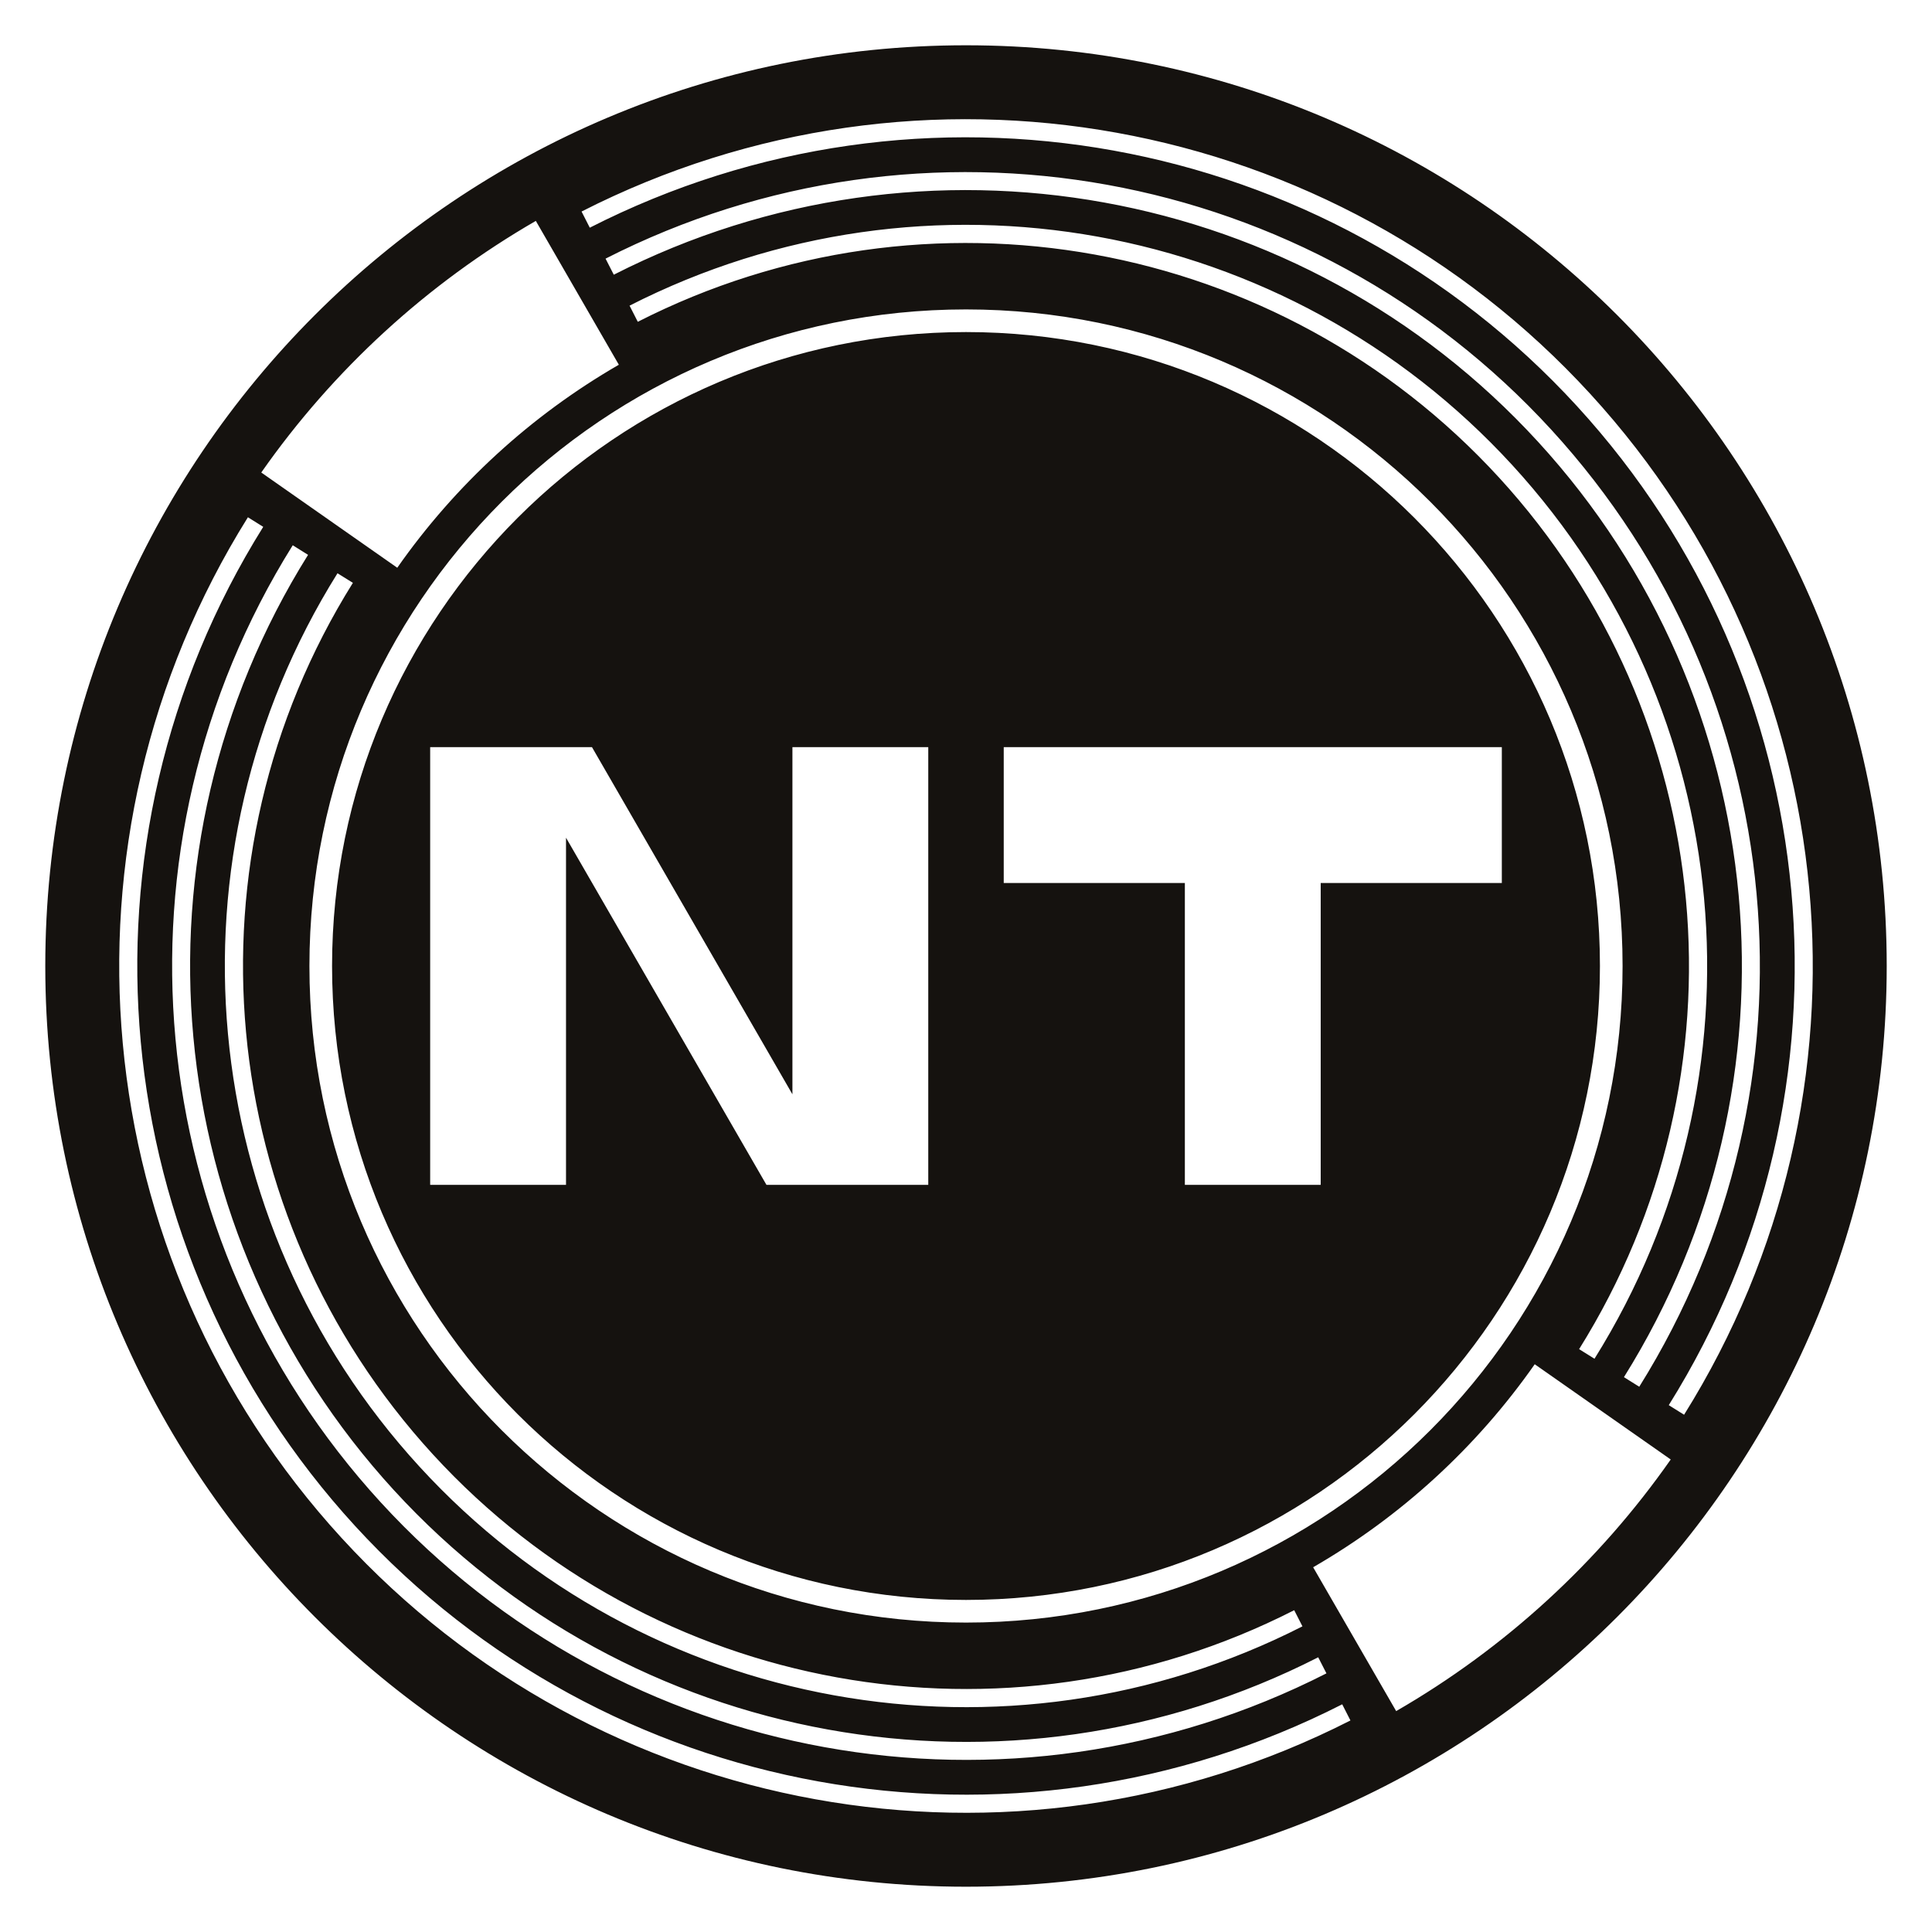
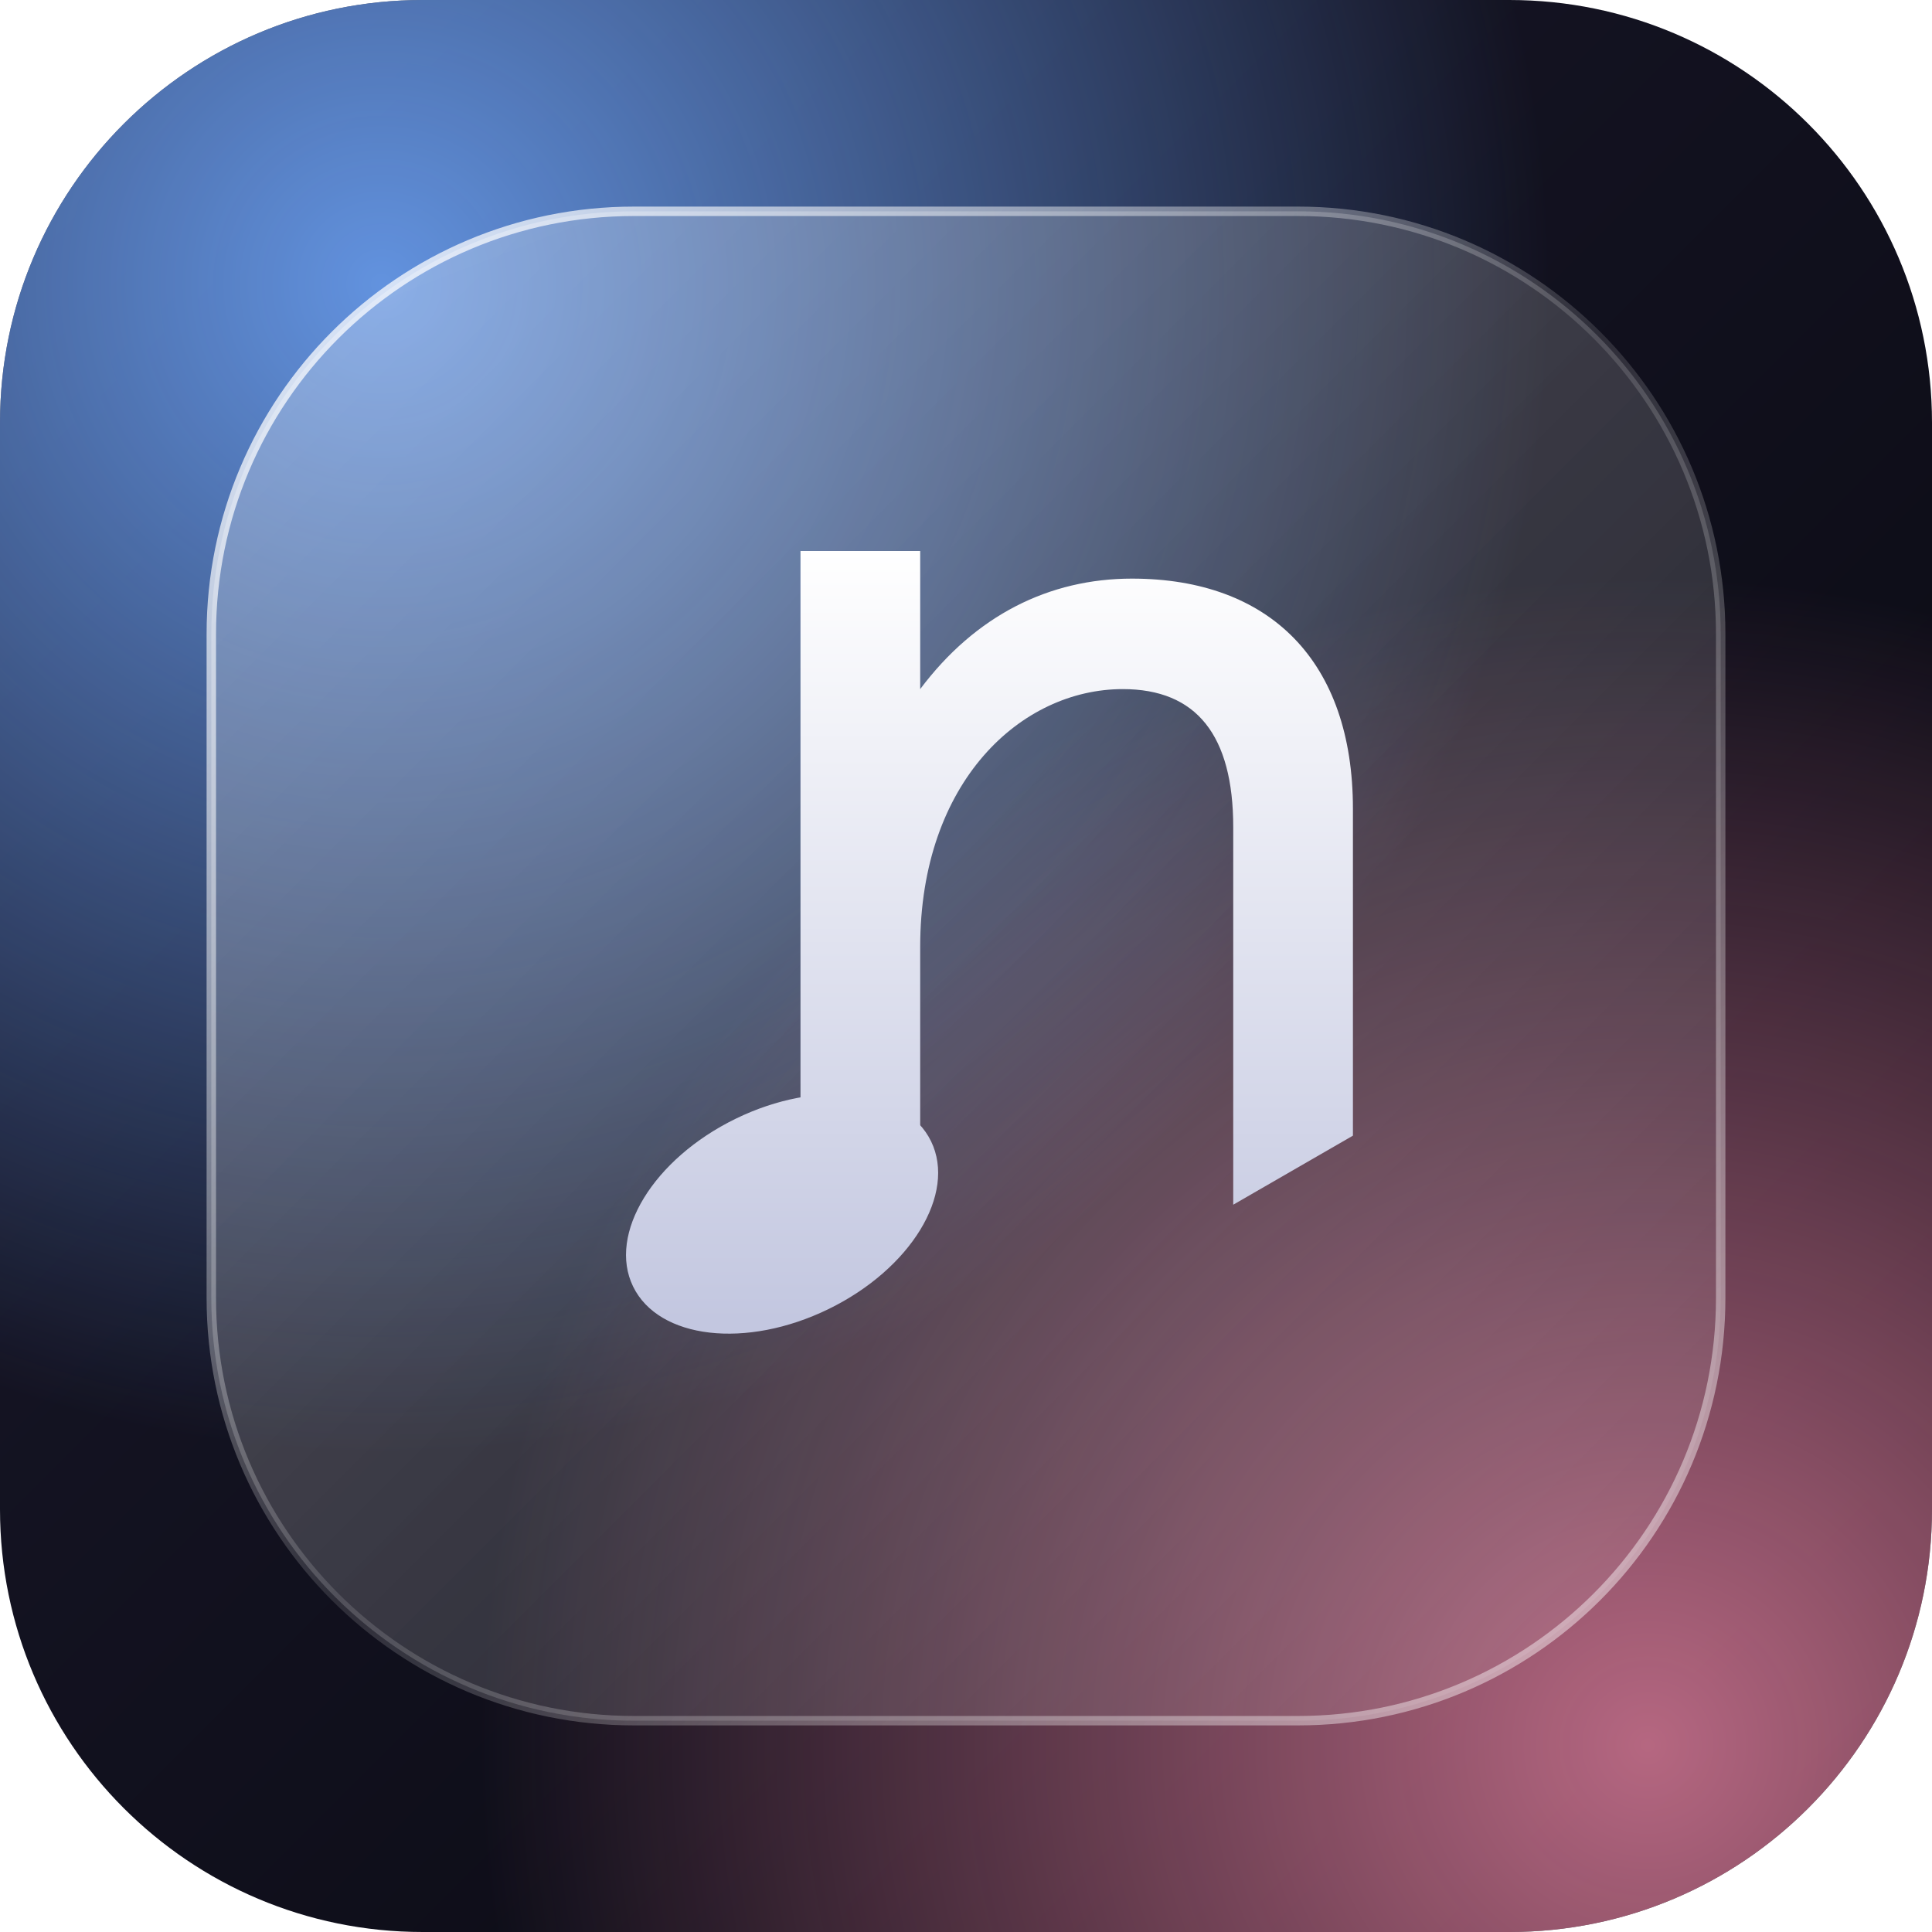
- <svg xmlns="http://www.w3.org/2000/svg" viewBox="0 0 256 256" width="256" height="256" role="img" aria-labelledby="t">
-   <path fill="#15120F" fill-rule="evenodd" d="M6 128 A122 122 0 1 0 250 128 A122 122 0 1 0 6 128 Z M178.94 227.97 A112.2 112.2 0 0 1 32.85 68.54 L34.88 69.81 A109.8 109.8 0 0 0 177.85 225.83 Z M77.06 28.03 A112.2 112.2 0 0 1 223.15 187.46 L221.12 186.19 A109.8 109.8 0 0 0 78.15 30.17 Z M175.76 221.73 A105.2 105.2 0 0 1 38.79 72.25 L40.82 73.52 A102.8 102.8 0 0 0 174.67 219.6 Z M80.24 34.27 A105.2 105.2 0 0 1 217.21 183.75 L215.18 182.48 A102.8 102.8 0 0 0 81.33 36.4 Z M172.58 215.5 A98.2 98.2 0 0 1 44.72 75.96 L46.76 77.23 A95.8 95.8 0 0 0 171.49 213.36 Z M83.42 40.5 A98.2 98.2 0 0 1 211.28 180.04 L209.24 178.77 A95.8 95.8 0 0 0 84.51 42.64 Z M34.62 62.61 A114 114 0 0 1 71 29.27 L82 48.33 A92 92 0 0 0 52.64 75.23 Z M221.38 193.39 A114 114 0 0 1 185 226.73 L174 207.67 A92 92 0 0 0 203.36 180.77 Z M41 128 A87 87 0 1 0 215 128 A87 87 0 1 0 41 128 Z M44 128 A84 84 0 1 0 212 128 A84 84 0 1 0 44 128 Z M57 157 L57 99 L78.44 99 L105 145 L105 99 L123 99 L123 157 L101.56 157 L75 111 L75 157 Z M133 99 L199 99 L199 117 L175 117 L175 157 L157 157 L157 117 L133 117 Z" />
+ <svg xmlns="http://www.w3.org/2000/svg" viewBox="0 0 512 512" width="512" height="512" role="img" aria-labelledby="t">
+   <defs>
+     <linearGradient id="gbg" x1="0" y1="0" x2="1" y2="1">
+       <stop offset="0" stop-color="#1B1A2E" />
+       <stop offset="1" stop-color="#07070D" />
+     </linearGradient>
+     <radialGradient id="go1" cx=".2" cy=".15" r=".6">
+       <stop offset="0" stop-color="#6FA8FF" stop-opacity=".85" />
+       <stop offset="1" stop-color="#6FA8FF" stop-opacity="0" />
+     </radialGradient>
+     <radialGradient id="go2" cx=".85" cy=".9" r=".6">
+       <stop offset="0" stop-color="#FF8FB1" stop-opacity=".7" />
+       <stop offset="1" stop-color="#FF8FB1" stop-opacity="0" />
+     </radialGradient>
+     <linearGradient id="gtile" x1="0" y1="0" x2="1" y2="1">
+       <stop offset="0" stop-color="#fff" stop-opacity=".28" />
+       <stop offset="1" stop-color="#fff" stop-opacity=".06" />
+     </linearGradient>
+     <linearGradient id="grim" x1="0" y1="0" x2="1" y2="1">
+       <stop offset="0" stop-color="#fff" stop-opacity=".85" />
+       <stop offset=".5" stop-color="#fff" stop-opacity=".12" />
+       <stop offset="1" stop-color="#fff" stop-opacity=".5" />
+     </linearGradient>
+     <linearGradient id="gmark" gradientUnits="userSpaceOnUse" x1="0" y1="62" x2="0" y2="229">
+       <stop offset="0" stop-color="#FFFFFF" />
+       <stop offset="1" stop-color="#C3C7E0" />
+     </linearGradient>
+     <linearGradient id="gspec" x1="0" y1="0" x2="1" y2="1">
+       <stop offset="0" stop-color="#fff" stop-opacity=".9" />
+       <stop offset=".4" stop-color="#fff" stop-opacity="0" />
+     </linearGradient>
+     <clipPath id="gc">
+       <path d="M168 56H344A112 112 0 0 1 456 168V344A112 112 0 0 1 344 456H168A112 112 0 0 1 56 344V168A112 112 0 0 1 168 56Z" />
+     </clipPath>
+     <clipPath id="gr">
+       <rect width="512" height="512" rx="112" />
+     </clipPath>
+   </defs>
+   <g clip-path="url(#gr)">
+     <rect width="512" height="512" fill="url(#gbg)" />
+     <rect width="512" height="512" fill="url(#go1)" />
+     <rect width="512" height="512" fill="url(#go2)" />
+     <path d="M168 56H344A112 112 0 0 1 456 168V344A112 112 0 0 1 344 456H168A112 112 0 0 1 56 344V168A112 112 0 0 1 168 56Z" fill="url(#gtile)" />
+     <path d="M168 56H344A112 112 0 0 1 456 168V344A112 112 0 0 1 344 456H168A112 112 0 0 1 56 344V168A112 112 0 0 1 168 56Z" fill="none" stroke="url(#grim)" stroke-width="2.5" />
+     <g clip-path="url(#gc)">
+       <ellipse cx="190" cy="84" rx="230" ry="90" fill="url(#gspec)" opacity=".35" />
+     </g>
+     <g transform="translate(85.26 70.38) scale(1.22)">
+       <path d="M104 62H130V92C142 76 158 68 176 68C206 68 224 86 224 118V189L198 204V122C198 102 190 92 174 92C152 92 130 112 130 148V200H104Z" fill="url(#gmark)" />
+       <path d="M132.36 190.22A36 23 -26 0 1 67.64 221.78A36 23 -26 0 1 132.36 190.22Z" fill="url(#gmark)" />
+     </g>
+   </g>
</svg>
